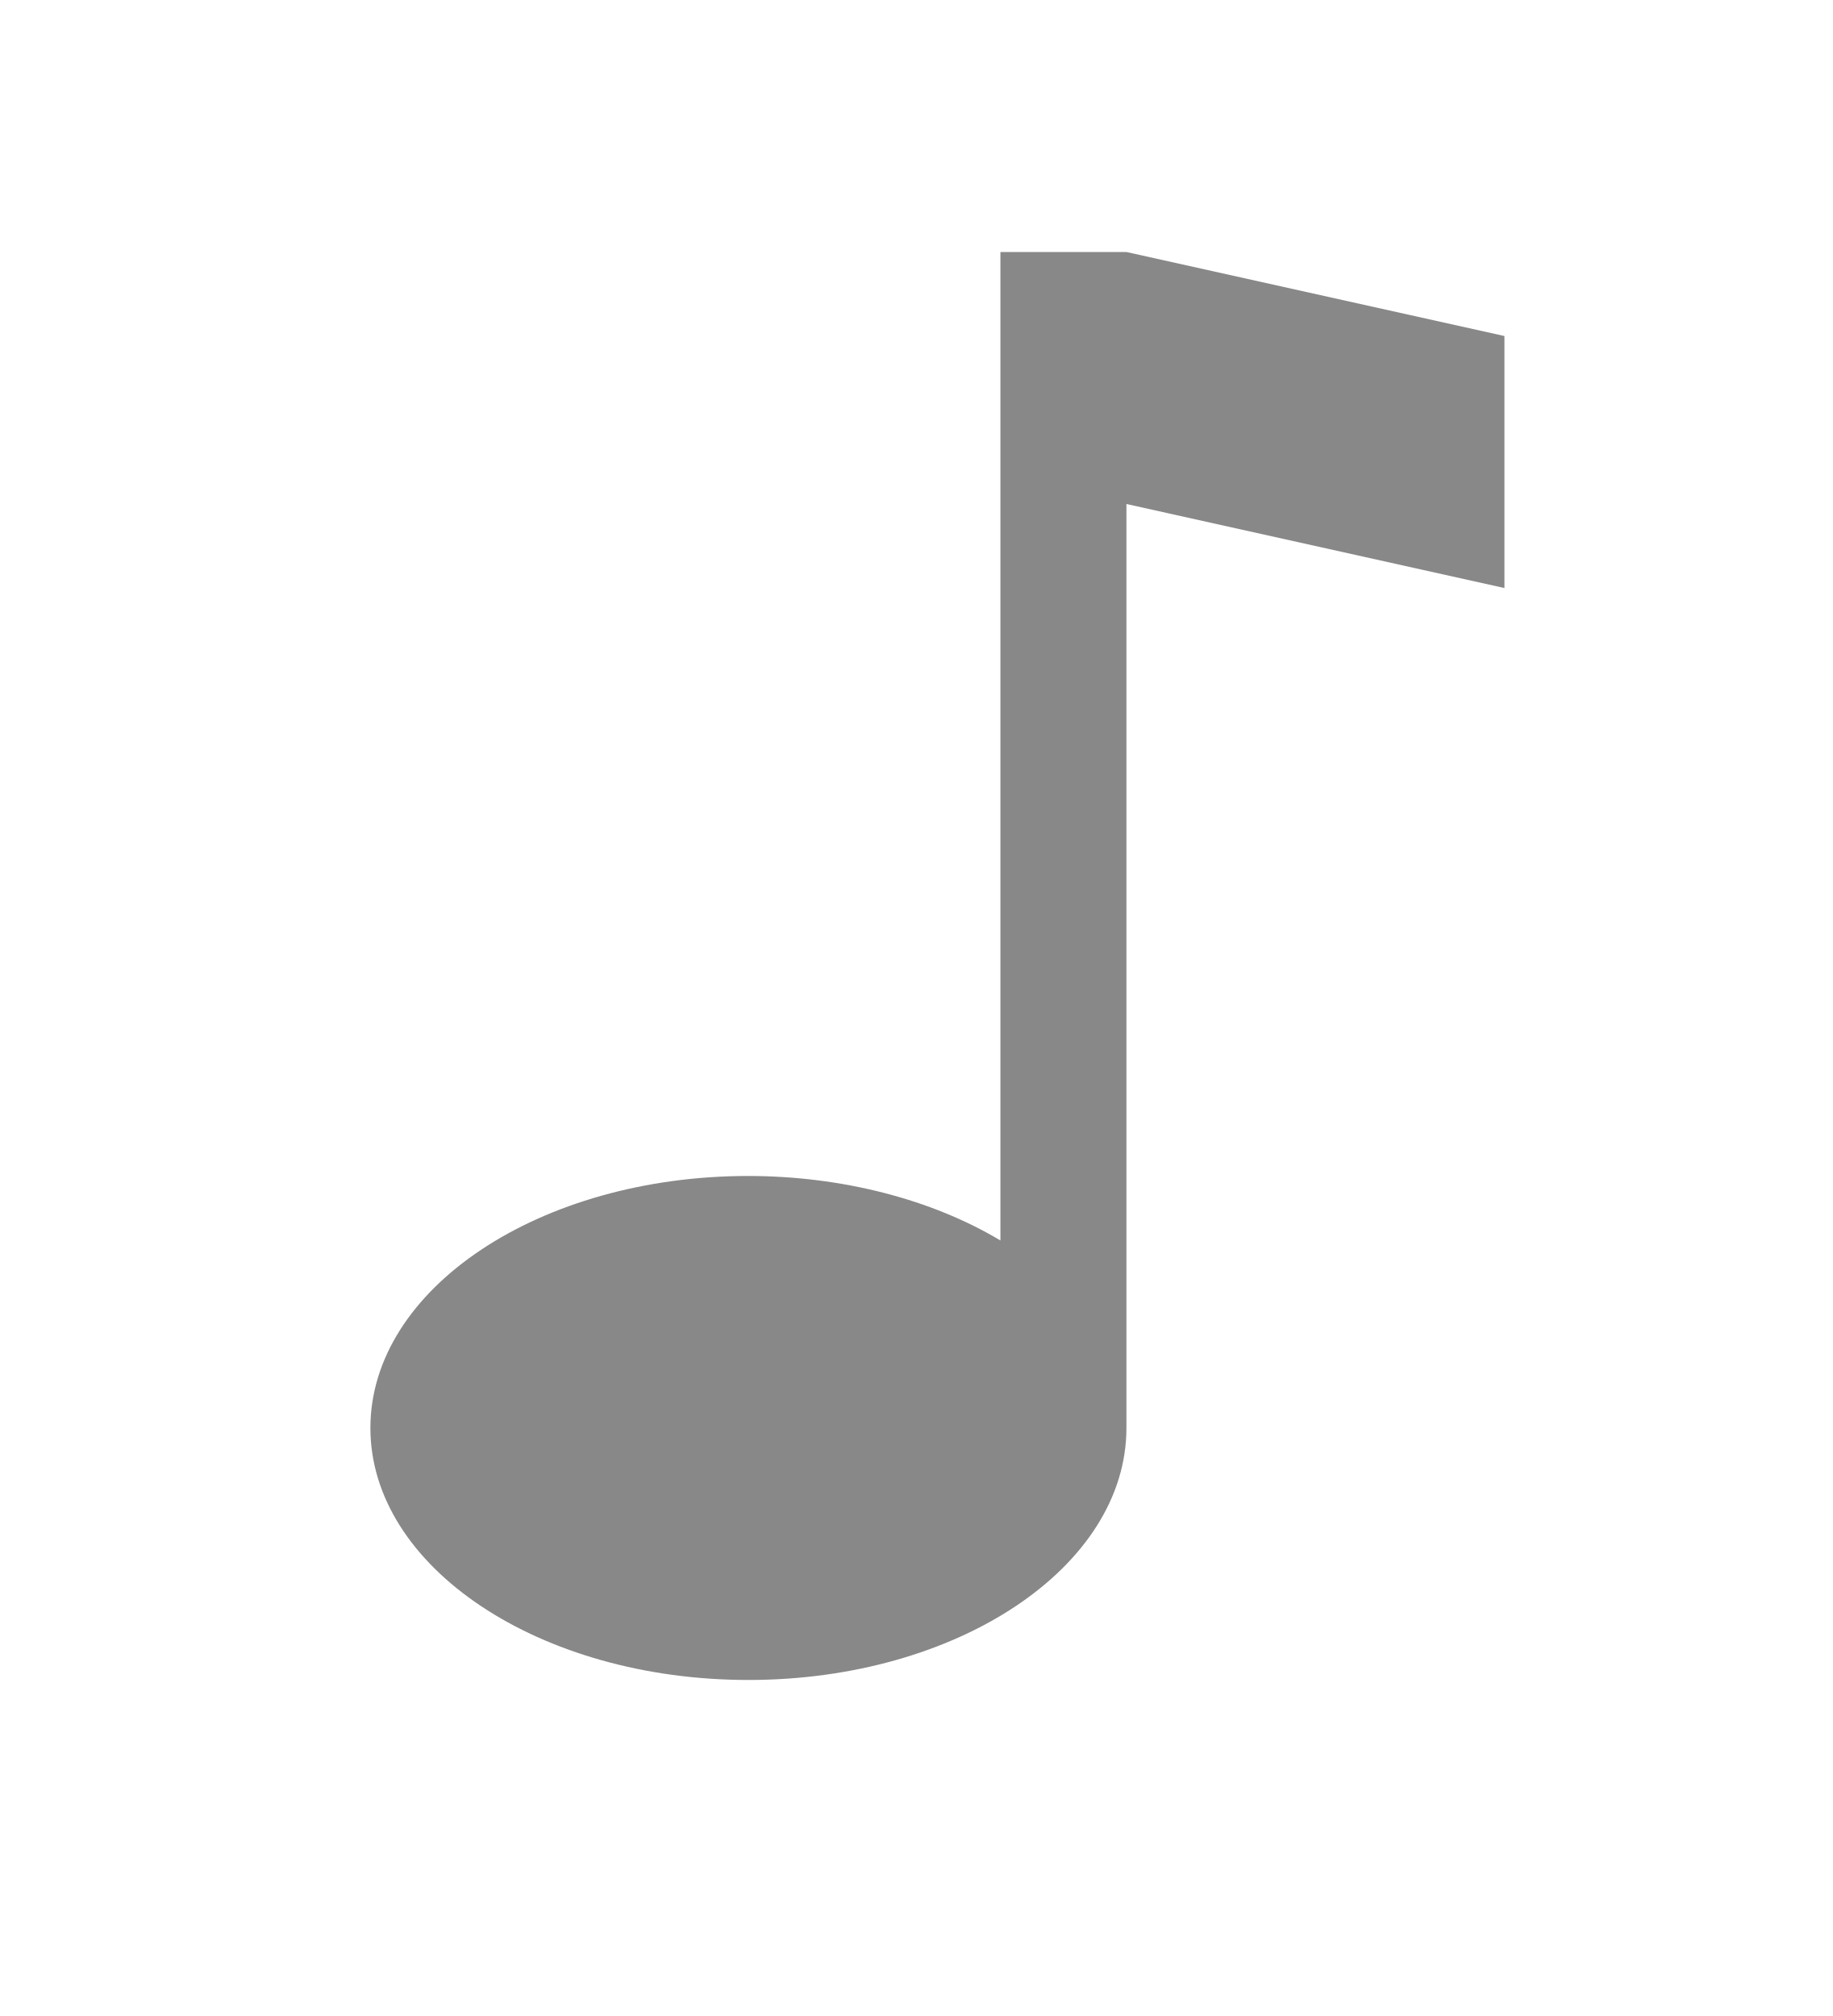
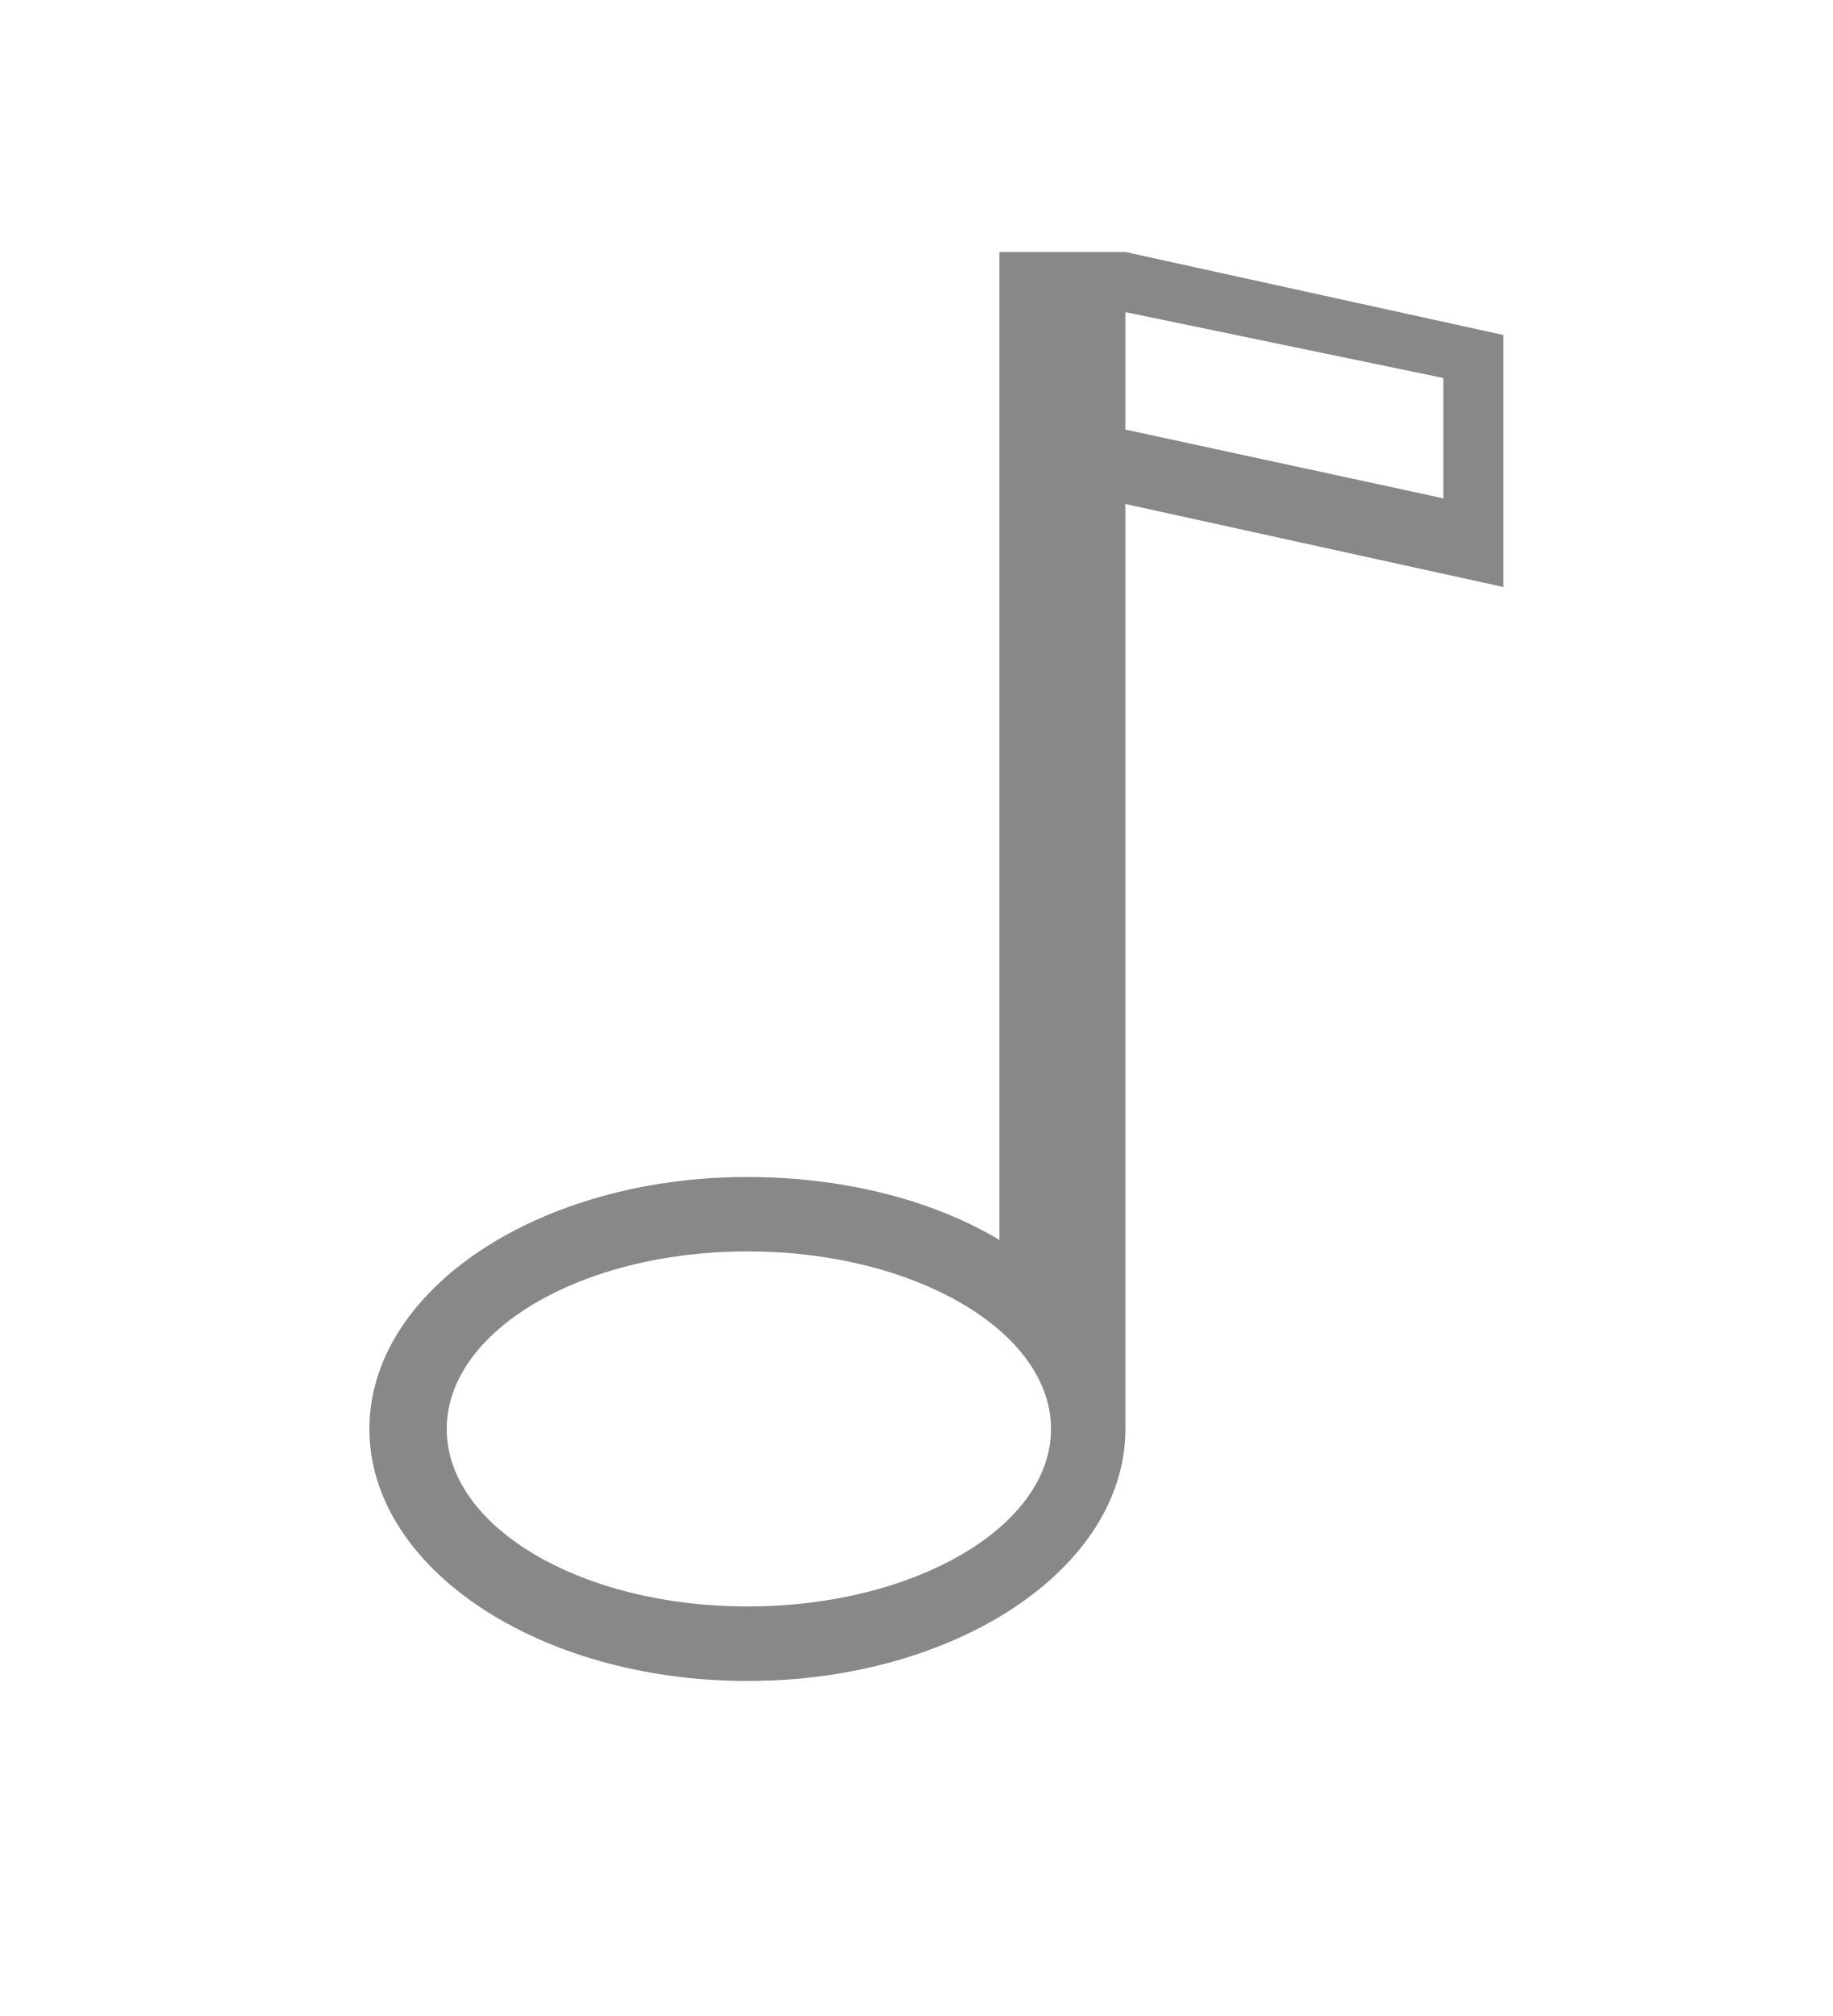
<svg xmlns="http://www.w3.org/2000/svg" width="20" height="22" viewBox="0 0 20 22" id="svg2" version="1.1">
  <defs id="defs10" />
  <g id="g3886" style="display:inline" transform="translate(0,-26)">
-     <path d="m 10.917,28.75 0,10.787 C 10.162,39.085 9.182,38.834 8.167,38.833 c -2.278,0 -4.125,1.231 -4.125,2.75 0,1.519 1.847,2.75 4.125,2.75 2.278,0 4.125,-1.231 4.125,-2.75 l 0,-10.083 4.125,0.917 0,-2.75 L 12.292,28.75 z" id="path3888" style="fill:#888888;fill-opacity:1;display:inline" />
+     <path style="fill:#888888;fill-opacity:1;display:inline" d="M 10.906 2.75 L 10.906 13.531 C 10.151 13.079 9.171 12.845 8.156 12.844 C 5.878 12.844 4.031 14.075 4.031 15.594 C 4.031 17.113 5.878 18.344 8.156 18.344 C 10.434 18.344 12.281 17.113 12.281 15.594 L 12.281 5.5 L 16.406 6.406 L 16.406 3.656 L 12.281 2.75 L 10.906 2.75 z M 12.281 3.406 L 15.75 4.125 L 15.75 5.438 L 12.281 4.688 L 12.281 3.406 z M 8.156 13.656 C 9.977 13.656 11.469 14.526 11.469 15.594 C 11.469 16.662 9.977 17.531 8.156 17.531 C 6.336 17.531 4.875 16.662 4.875 15.594 C 4.875 14.526 6.336 13.656 8.156 13.656 z " transform="translate(0,26)" id="path3888" />
+     <path style="color:#000000;fill:#d2d2d2;fill-opacity:1;fill-rule:nonzero;stroke:none;stroke-width:4;marker:none;visibility:visible;display:inline;overflow:visible;enable-background:accumulate" id="path6045-3" d="m 12.292,15.584 a 4.121,2.749 0 1 1 -8.243,0 4.121,2.749 0 1 1 8.243,0 z" transform="matrix(0.7998937,0,0,0.7033846,21.635,30.62239)" />
+     <path style="fill:#000000;fill-opacity:1;stroke:none;display:inline" d="m 32.292,29.422 3.458,0.719 0,1.312 -3.458,-0.75 z" id="path6047-6" />
  </g>
</svg>
